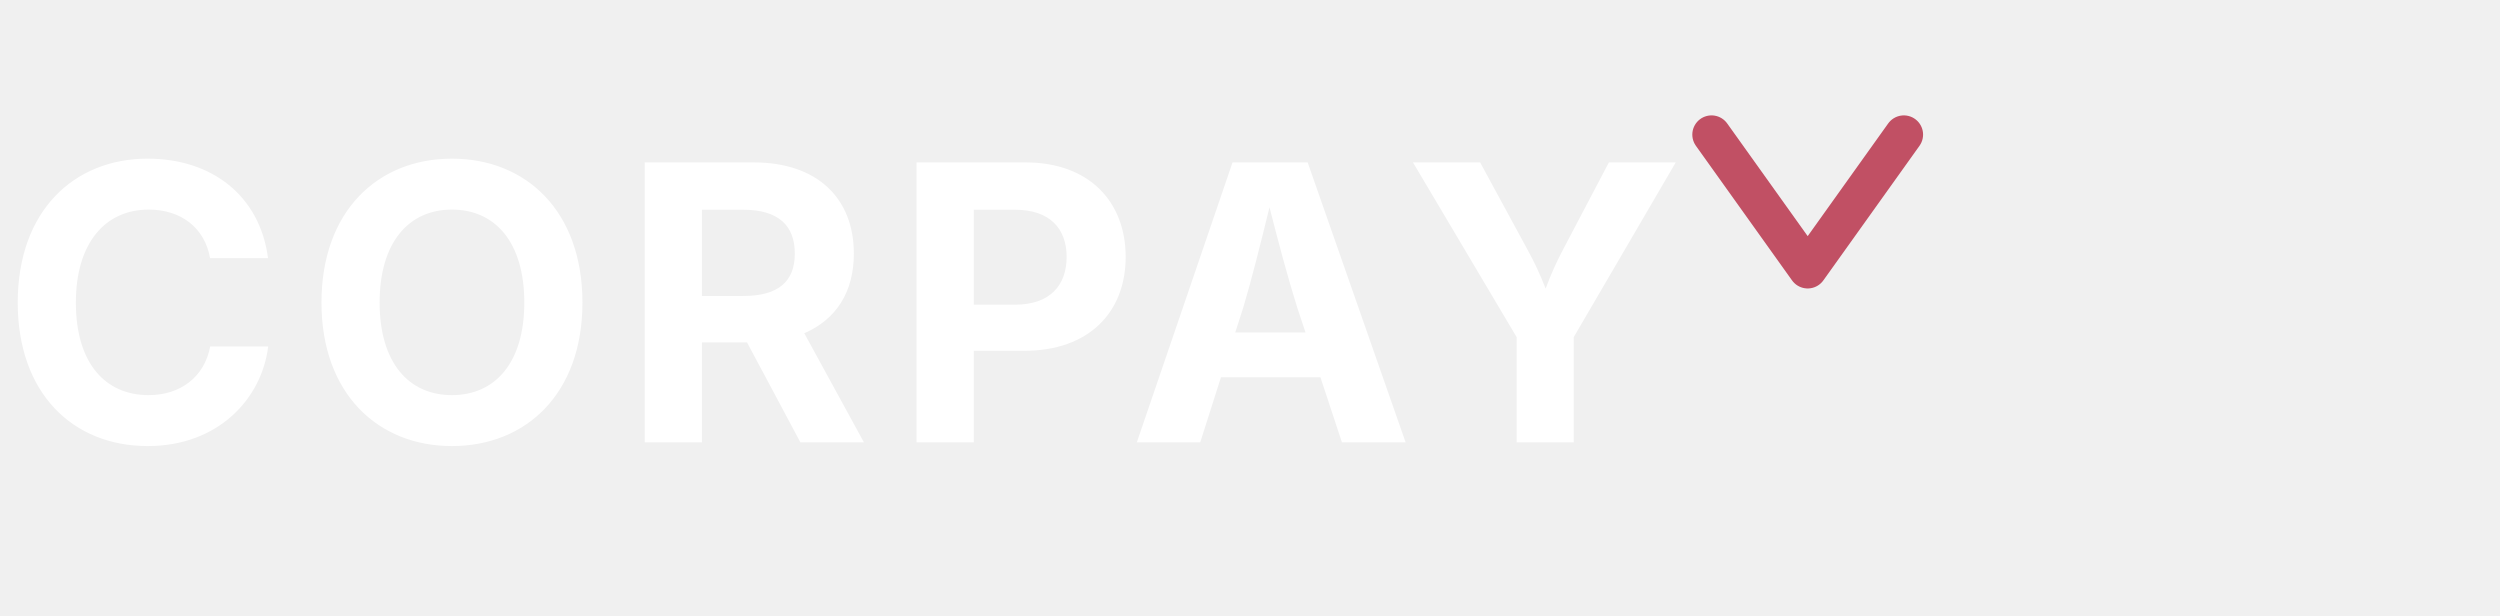
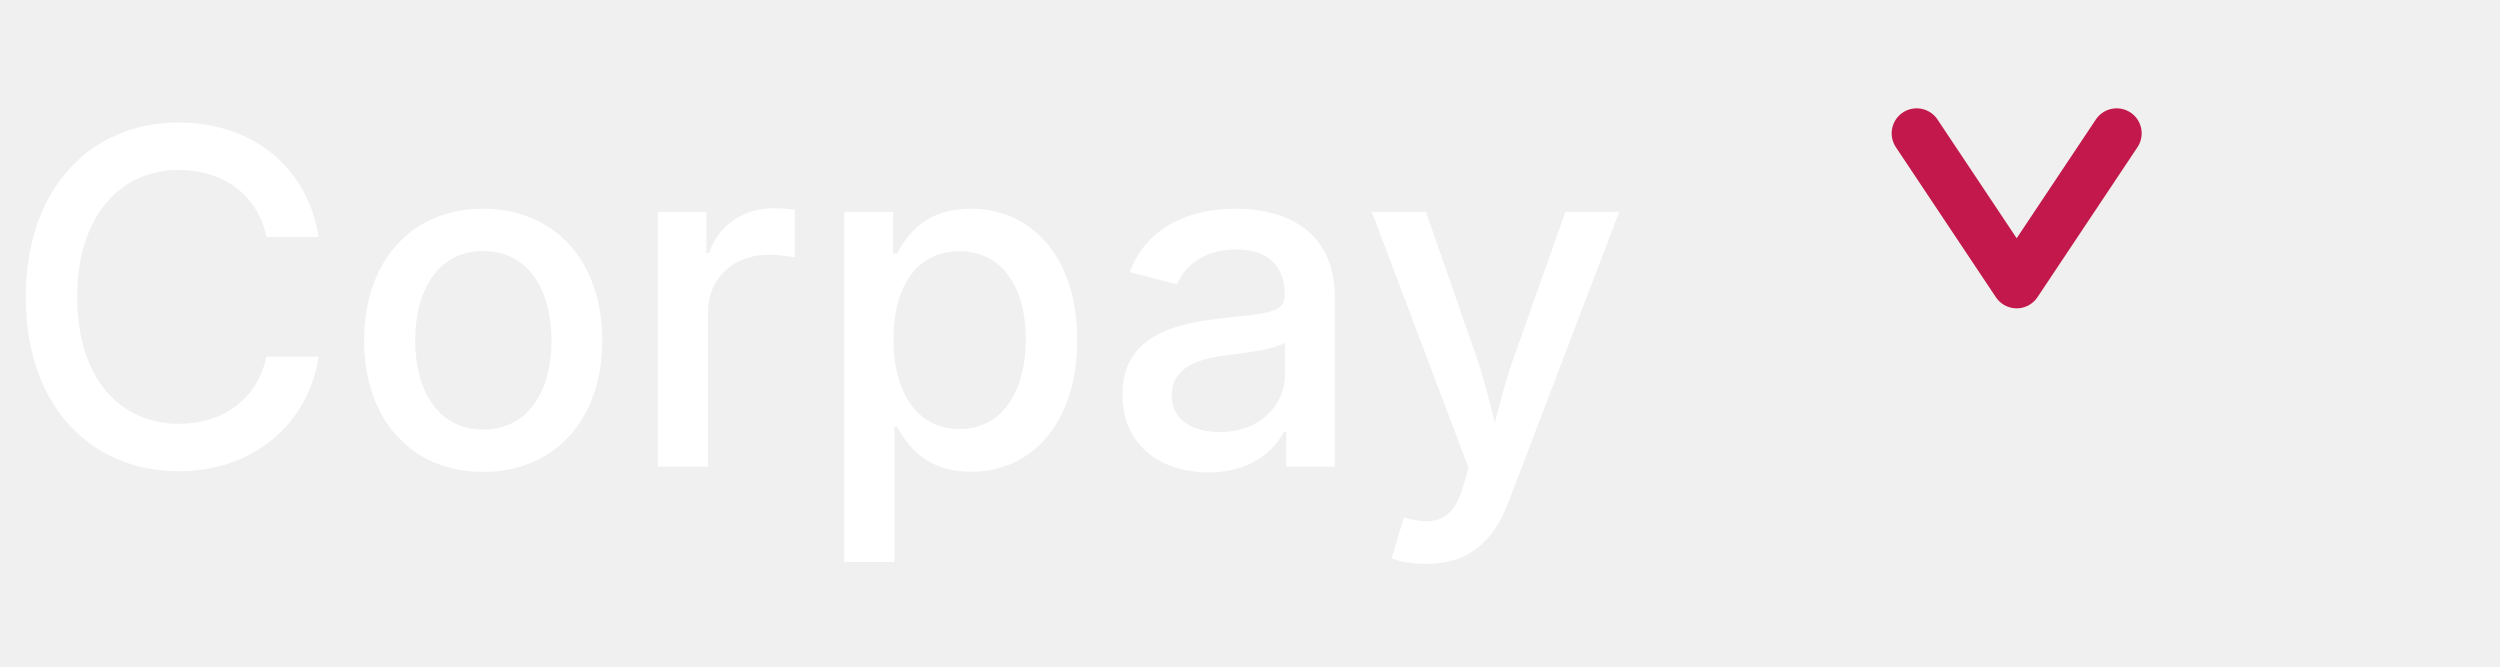
- <svg xmlns="http://www.w3.org/2000/svg" viewBox="0 0 260 64">
-   <rect width="260" height="64" fill="none" />
-   <text x="0" y="46" font-family="Inter, Arial, sans-serif" font-size="40" font-weight="700" letter-spacing="2" fill="#ffffff">CORPAY</text>
-   <path d="M178 14l10 14 10-14" fill="none" stroke="#c15064" stroke-width="4" stroke-linecap="round" stroke-linejoin="round" />
+ <svg xmlns="http://www.w3.org/2000/svg" viewBox="0 0 300 80">
+   <rect width="300" height="80" fill="none" />
+   <text x="0" y="56" font-family="Inter, Arial, sans-serif" font-size="56" font-weight="500" fill="#ffffff">Corpay</text>
+   <path d="M230 16l12 18 12-18" fill="none" stroke="#c2184b" stroke-width="6" stroke-linecap="round" stroke-linejoin="round" />
</svg>
